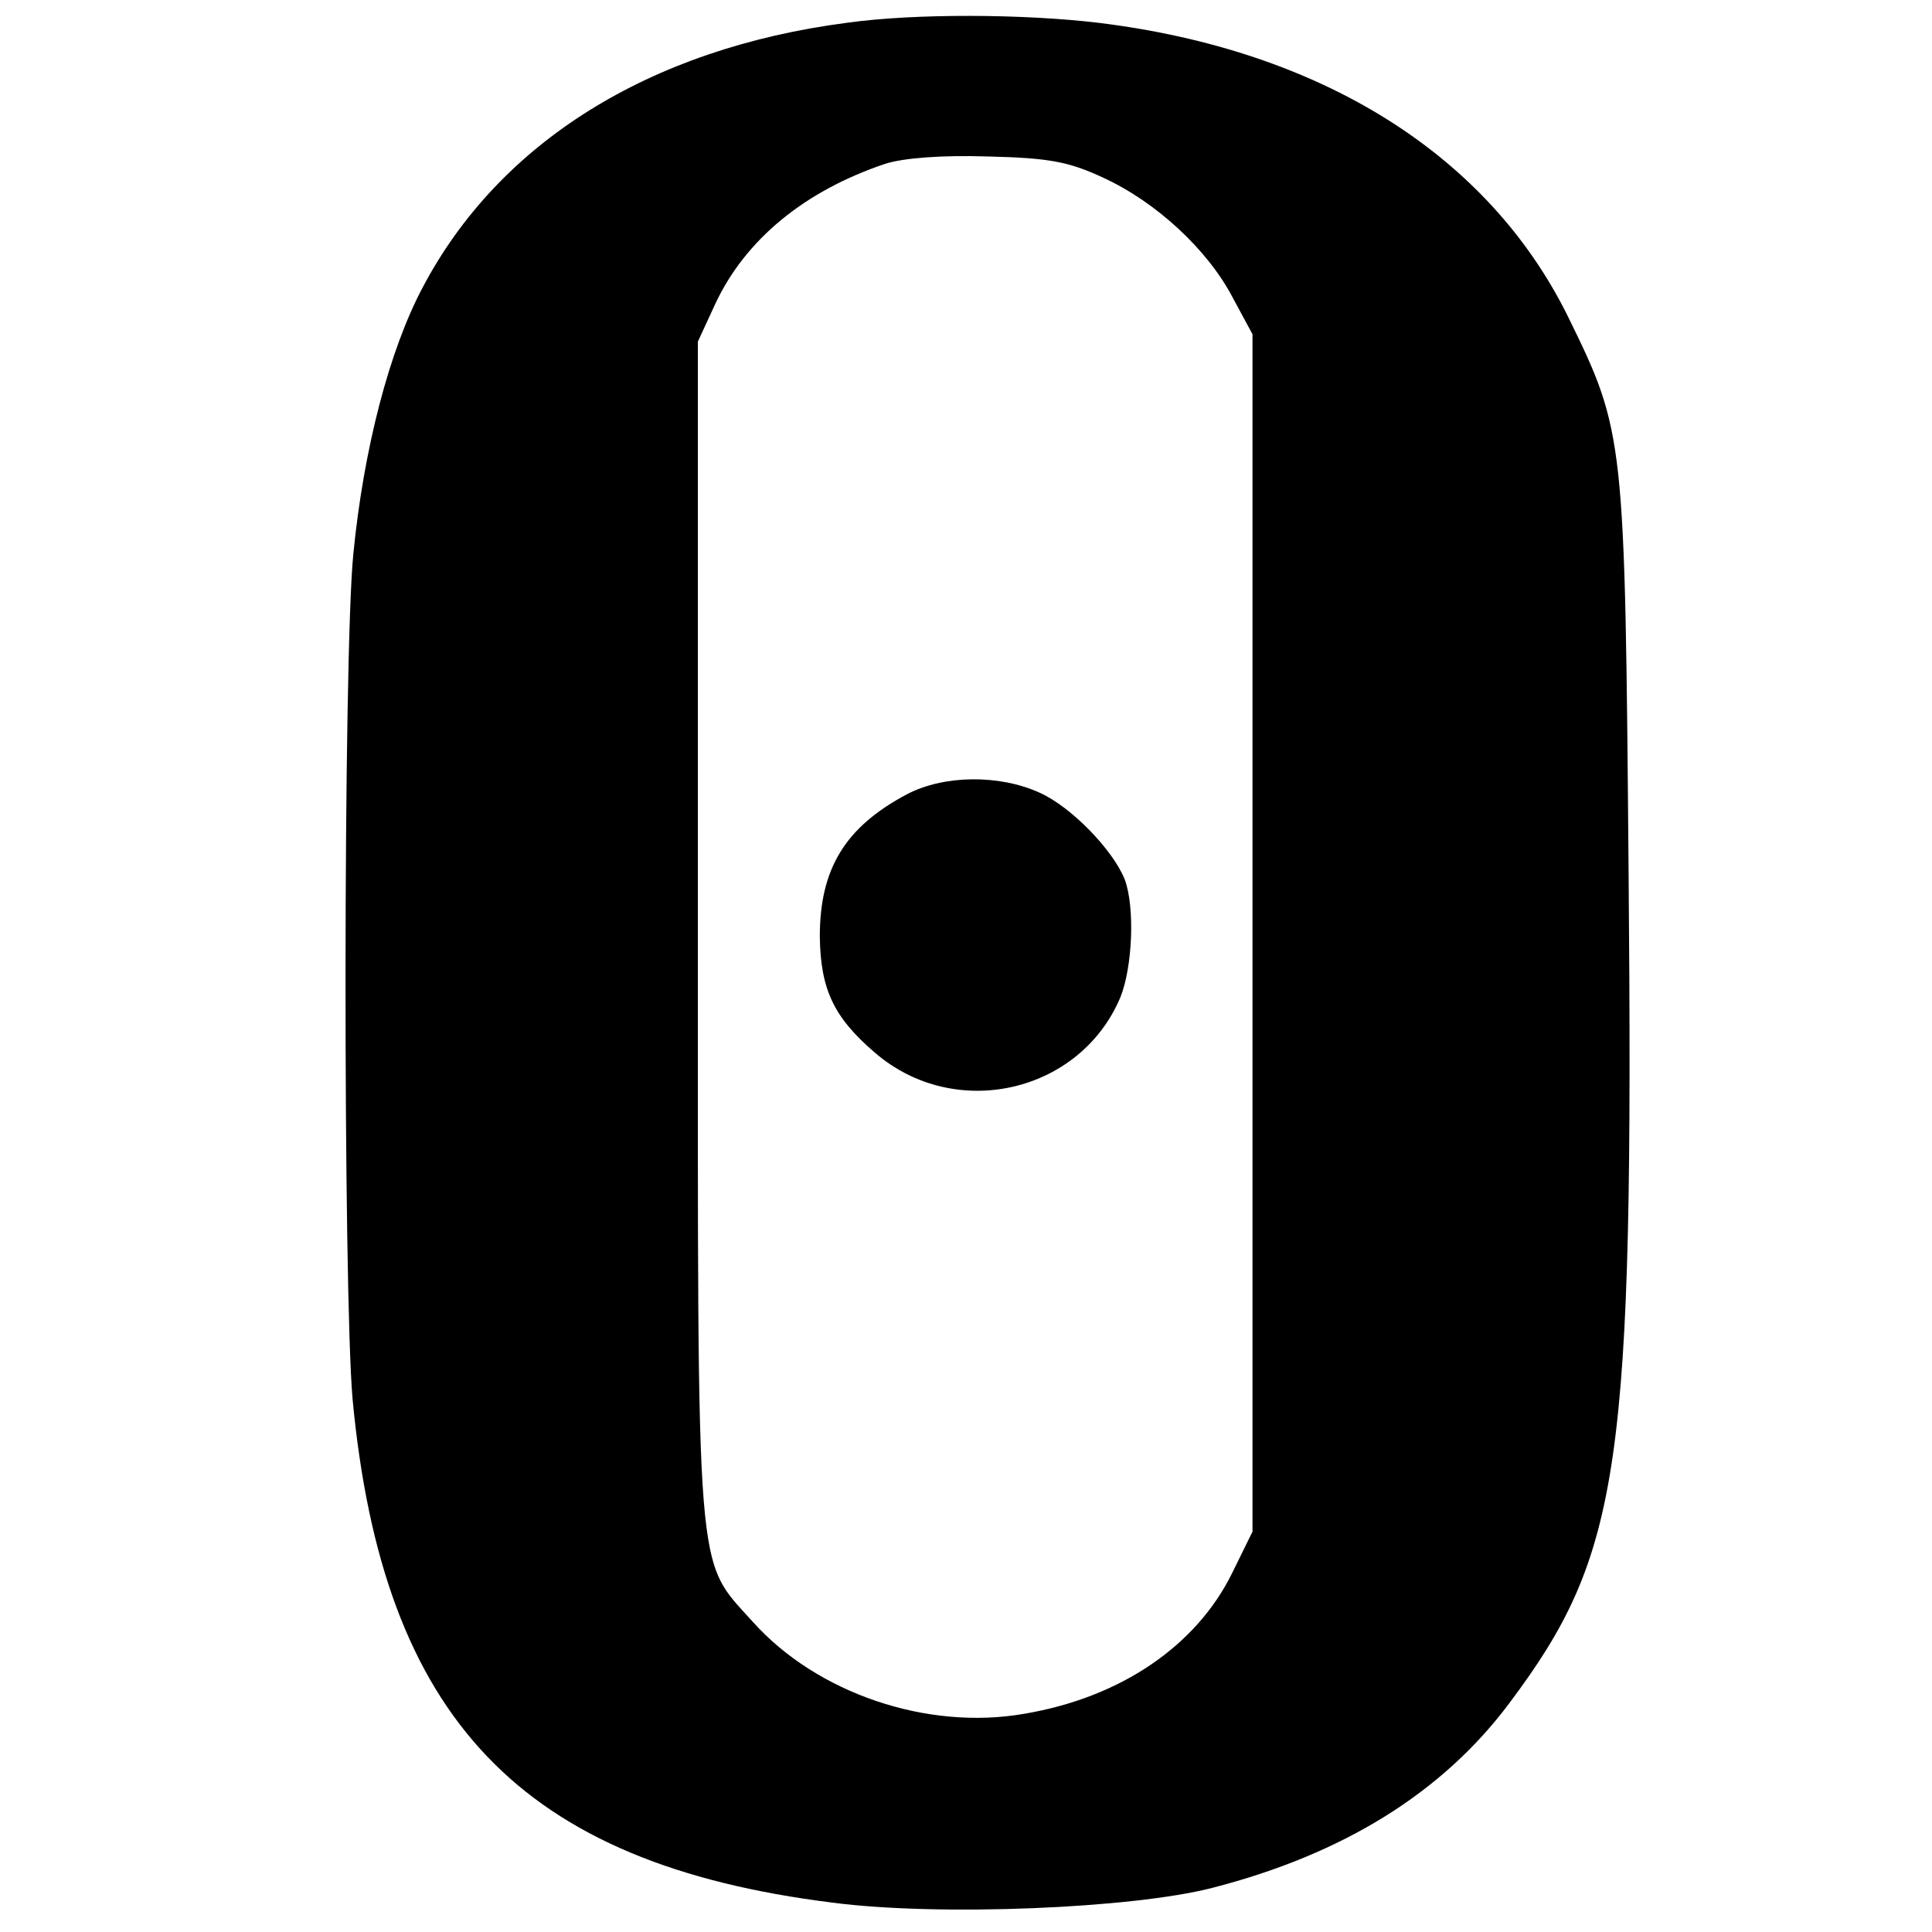
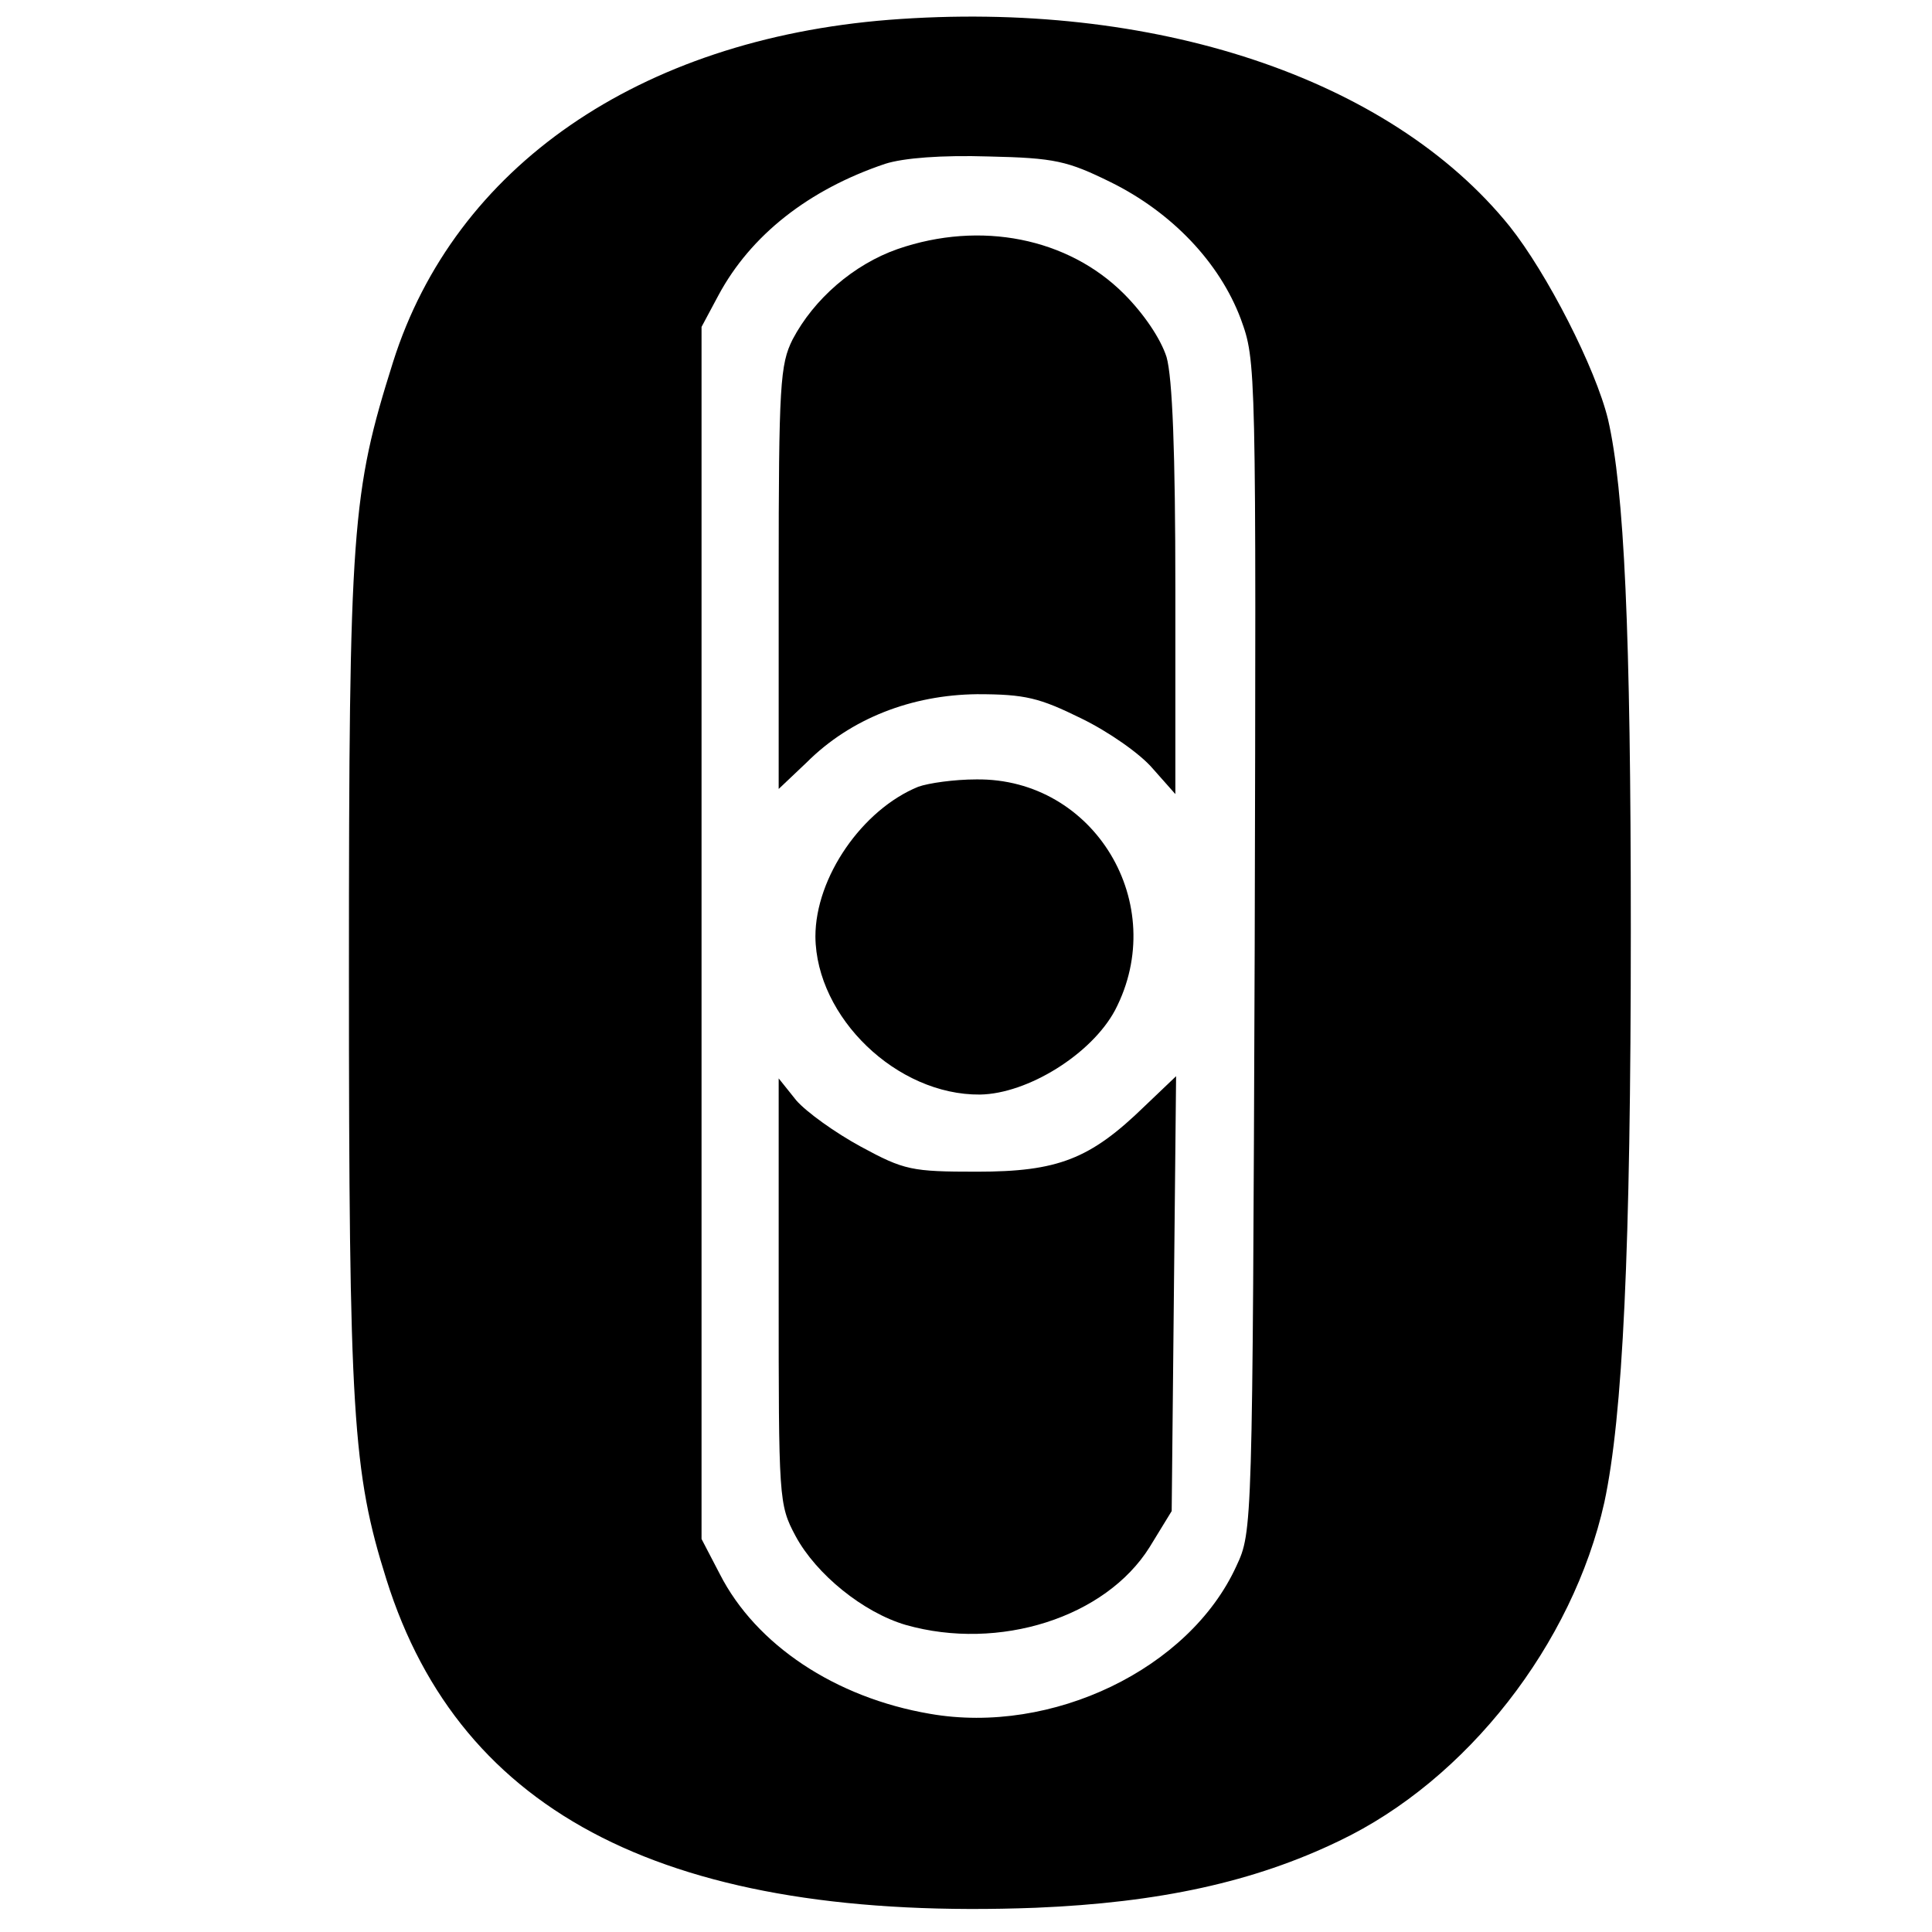
- <svg xmlns="http://www.w3.org/2000/svg" version="1.0" width="263pt" height="263pt" viewBox="0 0 263 263" preserveAspectRatio="xMidYMid meet">
-   <g transform="translate(0,263) scale(0.1,-0.1)" fill="#000000" stroke="none">
-     <path d="M1153 2599 c-269 -35 -474 -163 -578 -361 -45 -85 -80 -219 -94 -362 -14 -139 -14 -1004 -1 -1151 41 -435 229 -632 653 -685 145 -19 408 -8 517 20 179 46 314 130 405 252 152 203 169 321 162 1128 -5 597 -5 601 -83 760 -109 220 -336 362 -639 399 -101 12 -249 13 -342 0z m349 -211 c72 -33 142 -98 176 -163 l27 -50 0 -815 0 -815 -28 -57 c-49 -99 -152 -169 -283 -191 -132 -23 -282 28 -369 125 -79 88 -75 42 -75 942 l0 801 24 52 c41 87 121 153 231 190 25 8 77 12 140 10 83 -2 110 -7 157 -29z" />
-     <path d="M1235 1549 c-85 -45 -119 -102 -119 -194 1 -72 19 -110 75 -158 109 -94 279 -55 334 75 17 42 20 124 6 161 -16 40 -73 99 -116 118 -55 25 -130 24 -180 -2z" />
-   </g>
+ <svg xmlns="http://www.w3.org/2000/svg" version="1" width="350.667" height="350.667" viewBox="0 0 263 263">
+   <path d="M121 2.7c-34 2.7-59.1 20-67.5 46.6-5.6 17.8-6 22.3-6 83.2 0 60 .5 67.9 5.1 82.5 10.1 32.2 38.7 46.6 88.4 44.7 16.8-.7 29.7-3.5 41.3-9.1 17.4-8.3 31.8-26.8 36.1-46.1 2.5-11.7 3.6-34 3.6-78 0-40.8-.9-59.8-3.1-69.4-1.7-7-8.3-19.9-13.4-26.3C189.2 10.6 157-.1 121 2.7zm30.2 22.1c8.3 4.1 14.8 10.9 17.7 18.6 2.1 5.8 2.1 5.8 1.9 85.4-.3 79.4-.3 79.7-2.5 84.4-6.4 14-25.1 23-41.7 20.1-12.9-2.2-23.7-9.4-28.6-19l-2.5-4.8v-165l2.3-4.3c4.4-8.2 12.3-14.4 22.7-17.9 2.5-.8 7.7-1.2 14.1-1 9 .2 10.7.6 16.6 3.5z" />
+   <path d="M122.2 33.9c-6 2.1-11.4 6.8-14.3 12.3-1.7 3.4-1.9 6.1-1.9 32.5v28.7l3.8-3.6c6-6 14.3-9.2 23.2-9.3 6.6 0 8.5.5 14.2 3.3 3.7 1.8 8 4.8 9.7 6.8l3.1 3.5V80.4c0-18.9-.4-29-1.2-31.8-.8-2.5-3.1-5.9-5.8-8.6-7.6-7.6-19.5-10-30.8-6.1z" />
+   <path d="M125 107.1c-7.6 3.1-14 12.3-14 20.4.1 11 11.1 21.6 22.4 21.5 6.5-.1 15.2-5.5 18.4-11.5 7.5-14.4-2.8-31.6-18.9-31.4-3 0-6.5.5-7.9 1z" />
+   <path d="M106 175.8c0 28.3 0 29 2.3 33.3 2.8 5.2 9.2 10.4 15 12.1 12.7 3.6 27.2-1 33.2-10.6l3-4.9.3-29.6.3-29.6-4.3 4.1c-7.4 7.2-11.8 8.9-22.8 8.9-8.9 0-9.9-.2-15.8-3.4-3.5-1.9-7.4-4.7-8.8-6.3l-2.4-3v29z" />
</svg>
